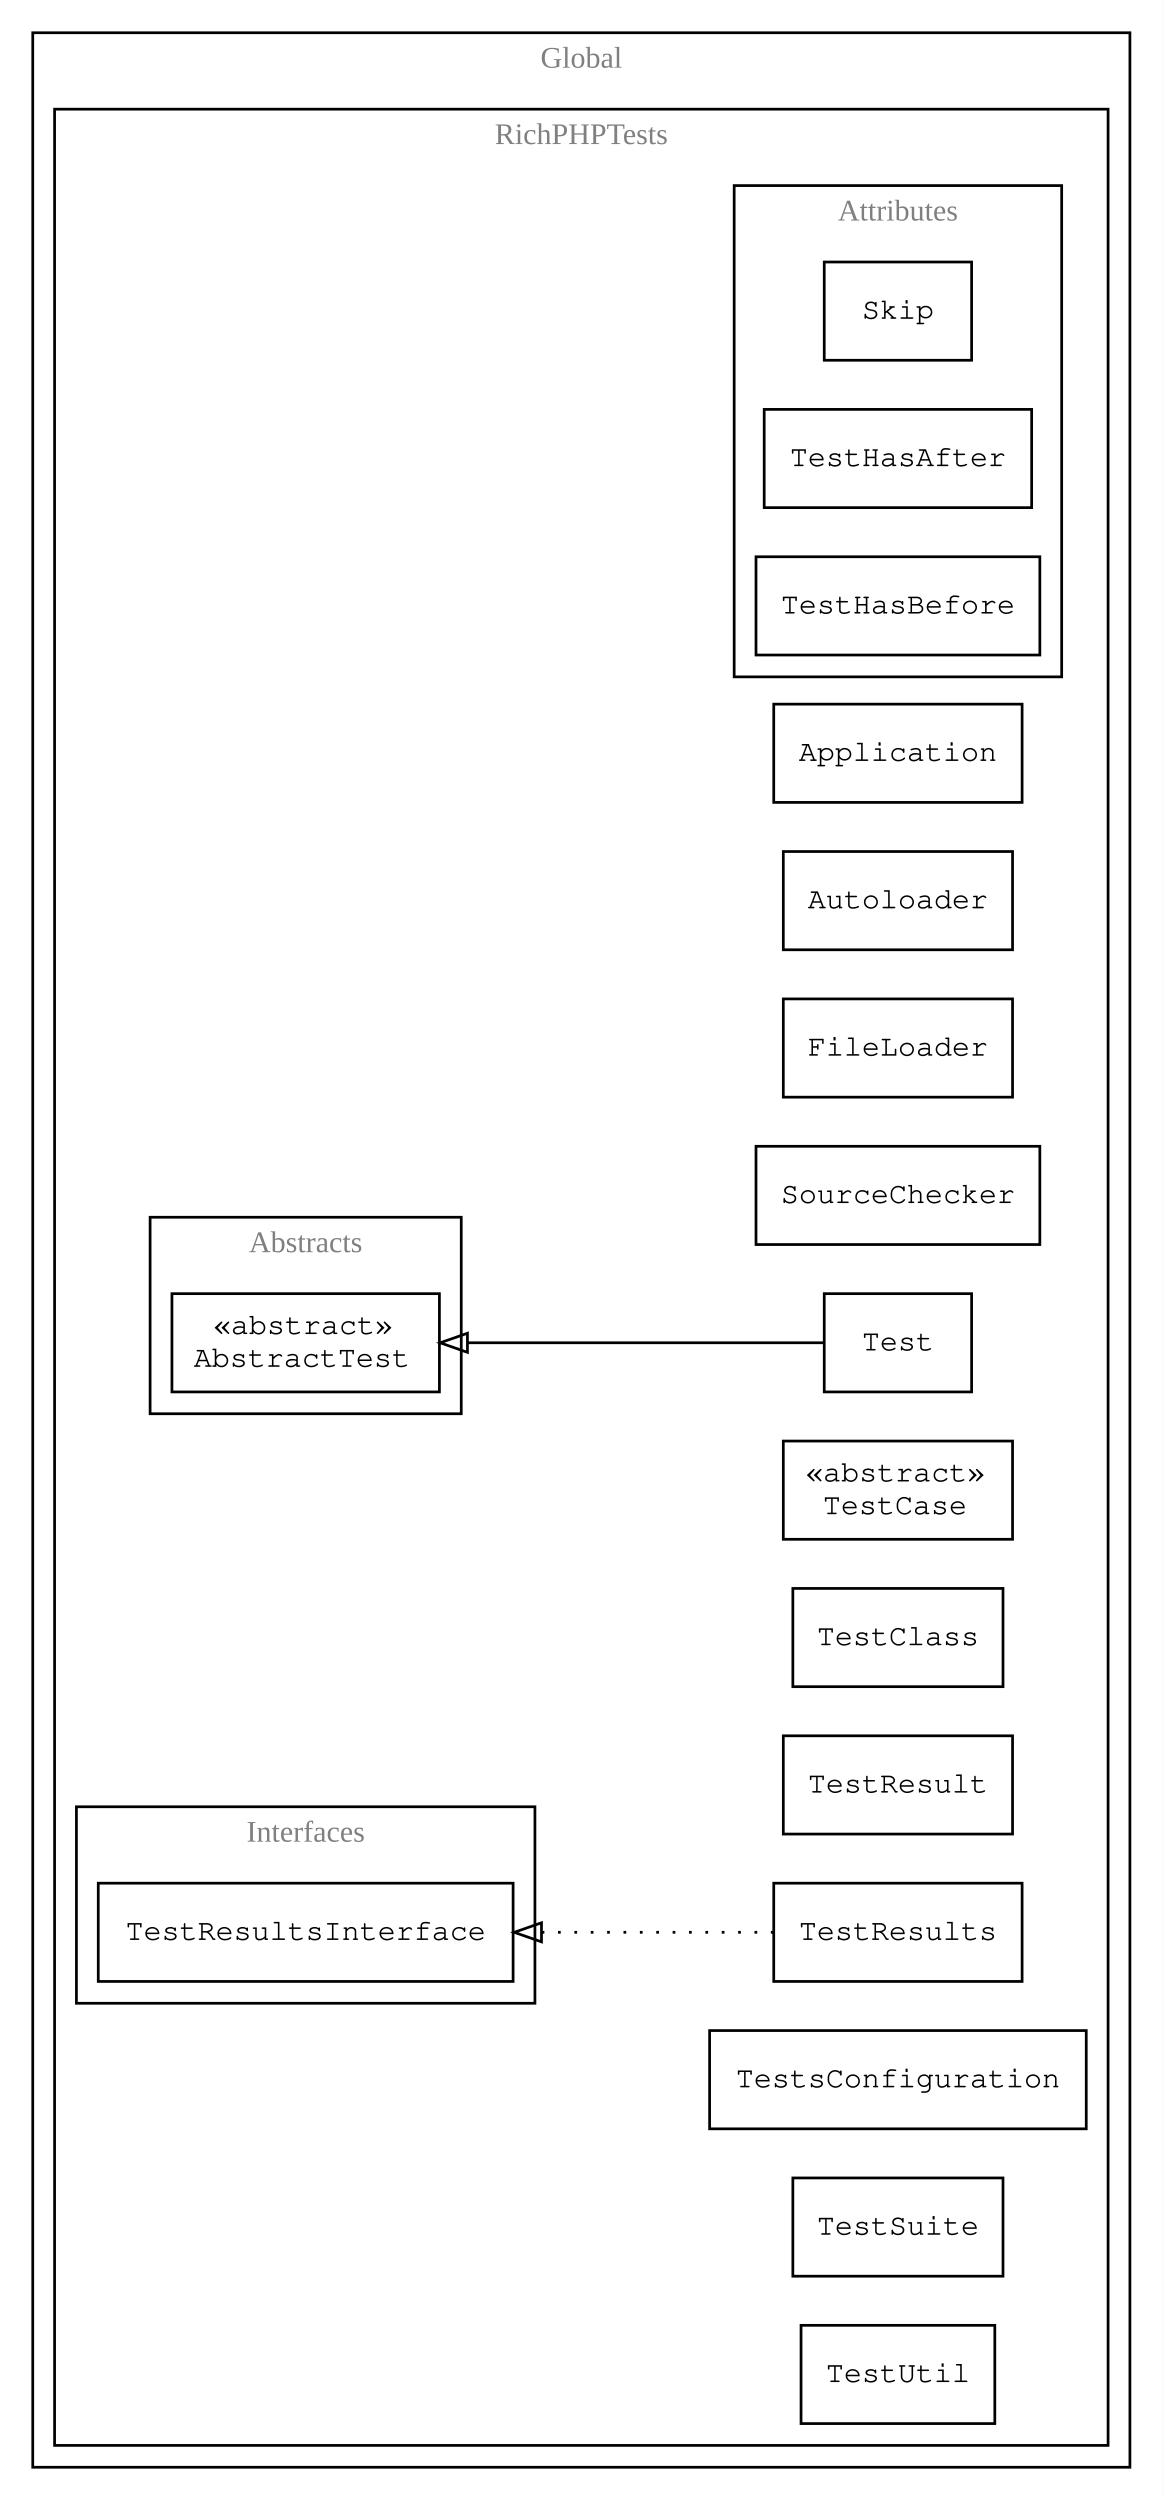
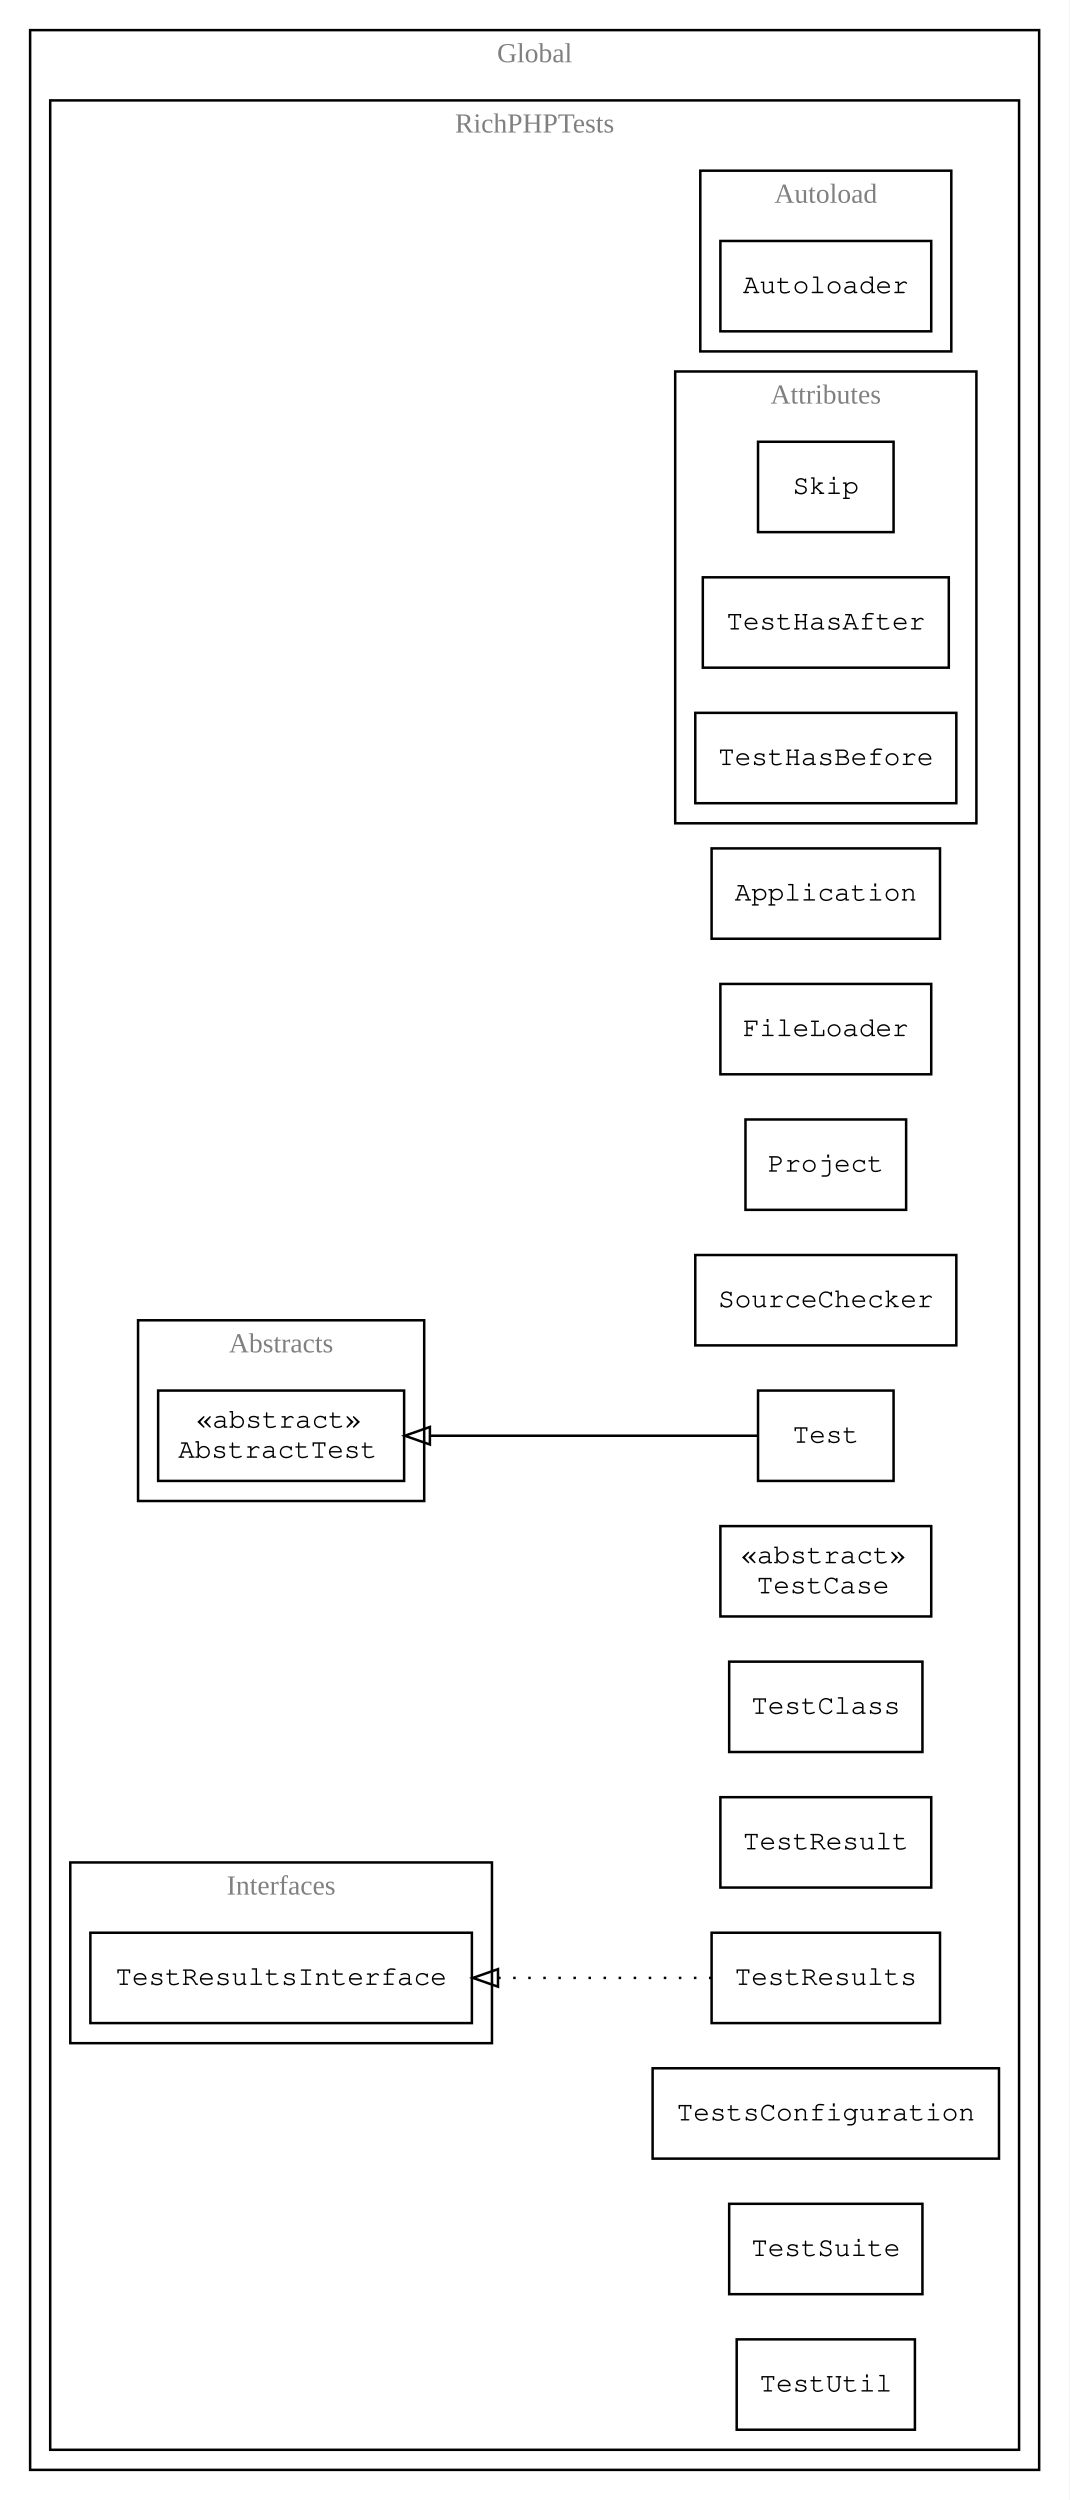
- <svg xmlns="http://www.w3.org/2000/svg" width="426pt" height="916pt" viewBox="0.00 0.00 426.00 916.00">
-   <g id="graph0" class="graph" transform="scale(1 1) rotate(0) translate(4 912)">
-     <polygon fill="white" stroke="transparent" points="-4,4 -4,-912 422,-912 422,4 -4,4" />
+ <svg xmlns="http://www.w3.org/2000/svg" width="426pt" height="996pt" viewBox="0.00 0.00 426.00 996.00">
+   <g id="graph0" class="graph" transform="scale(1 1) rotate(0) translate(4 992)">
+     <polygon fill="white" stroke="transparent" points="-4,4 -4,-992 422,-992 422,4 -4,4" />
    <g id="clust1" class="cluster">
-       <polygon fill="none" stroke="black" points="8,-8 8,-900 410,-900 410,-8 8,-8" />
-       <text text-anchor="middle" x="209" y="-887.2" font-family="Times New Roman,serif" font-size="11.00" fill="gray">Global</text>
+       <polygon fill="none" stroke="black" points="8,-8 8,-980 410,-980 410,-8 8,-8" />
+       <text text-anchor="middle" x="209" y="-967.2" font-family="Times New Roman,serif" font-size="11.00" fill="gray">Global</text>
    </g>
    <g id="clust2" class="cluster">
-       <polygon fill="none" stroke="black" points="16,-16 16,-872 402,-872 402,-16 16,-16" />
-       <text text-anchor="middle" x="209" y="-859.2" font-family="Times New Roman,serif" font-size="11.00" fill="gray">RichPHPTests</text>
+       <polygon fill="none" stroke="black" points="16,-16 16,-952 402,-952 402,-16 16,-16" />
+       <text text-anchor="middle" x="209" y="-939.2" font-family="Times New Roman,serif" font-size="11.00" fill="gray">RichPHPTests</text>
    </g>
    <g id="clust3" class="cluster">
      <polygon fill="none" stroke="black" points="51,-394 51,-466 165,-466 165,-394 51,-394" />
      <text text-anchor="middle" x="108" y="-453.2" font-family="Times New Roman,serif" font-size="11.00" fill="gray">Abstracts</text>
    </g>
-     <g id="clust5" class="cluster">
+     <g id="clust6" class="cluster">
      <polygon fill="none" stroke="black" points="24,-178 24,-250 192,-250 192,-178 24,-178" />
      <text text-anchor="middle" x="108" y="-237.2" font-family="Times New Roman,serif" font-size="11.00" fill="gray">Interfaces</text>
+     </g>
+     <g id="clust5" class="cluster">
+       <polygon fill="none" stroke="black" points="275,-852 275,-924 375,-924 375,-852 275,-852" />
+       <text text-anchor="middle" x="325" y="-911.2" font-family="Times New Roman,serif" font-size="11.00" fill="gray">Autoload</text>
    </g>
    <g id="clust4" class="cluster">
      <polygon fill="none" stroke="black" points="265,-664 265,-844 385,-844 385,-664 265,-664" />
      <text text-anchor="middle" x="325" y="-831.2" font-family="Times New Roman,serif" font-size="11.00" fill="gray">Attributes</text>
    </g>
    <g id="node1" class="node">
      <polygon fill="none" stroke="black" points="157,-438 59,-438 59,-402 157,-402 157,-438" />
      <text text-anchor="start" x="74" y="-423.2" font-family="Courier,monospace" font-size="11.00">«abstract»</text>
      <text text-anchor="start" x="67" y="-411.2" font-family="Courier,monospace" font-size="11.00">AbstractTest</text>
    </g>
    <g id="node2" class="node">
      <polygon fill="none" stroke="black" points="352,-816 298,-816 298,-780 352,-780 352,-816" />
      <text text-anchor="middle" x="325" y="-795.2" font-family="Courier,monospace" font-size="11.00">Skip</text>
    </g>
    <g id="node3" class="node">
      <polygon fill="none" stroke="black" points="374,-762 276,-762 276,-726 374,-726 374,-762" />
      <text text-anchor="middle" x="325" y="-741.2" font-family="Courier,monospace" font-size="11.00">TestHasAfter</text>
    </g>
    <g id="node4" class="node">
      <polygon fill="none" stroke="black" points="377,-708 273,-708 273,-672 377,-672 377,-708" />
      <text text-anchor="middle" x="325" y="-687.2" font-family="Courier,monospace" font-size="11.00">TestHasBefore</text>
    </g>
    <g id="node5" class="node">
+       <polygon fill="none" stroke="black" points="367,-896 283,-896 283,-860 367,-860 367,-896" />
+       <text text-anchor="middle" x="325" y="-875.2" font-family="Courier,monospace" font-size="11.00">Autoloader</text>
+     </g>
+     <g id="node6" class="node">
      <polygon fill="none" stroke="black" points="184,-222 32,-222 32,-186 184,-186 184,-222" />
      <text text-anchor="middle" x="108" y="-201.2" font-family="Courier,monospace" font-size="11.00">TestResultsInterface</text>
    </g>
-     <g id="node6" class="node">
+     <g id="node7" class="node">
      <polygon fill="none" stroke="black" points="370.5,-654 279.5,-654 279.5,-618 370.5,-618 370.5,-654" />
      <text text-anchor="middle" x="325" y="-633.2" font-family="Courier,monospace" font-size="11.00">Application</text>
    </g>
-     <g id="node7" class="node">
+     <g id="node8" class="node">
      <polygon fill="none" stroke="black" points="367,-600 283,-600 283,-564 367,-564 367,-600" />
-       <text text-anchor="middle" x="325" y="-579.2" font-family="Courier,monospace" font-size="11.00">Autoloader</text>
-     </g>
-     <g id="node8" class="node">
-       <polygon fill="none" stroke="black" points="367,-546 283,-546 283,-510 367,-510 367,-546" />
-       <text text-anchor="middle" x="325" y="-525.2" font-family="Courier,monospace" font-size="11.00">FileLoader</text>
+       <text text-anchor="middle" x="325" y="-579.2" font-family="Courier,monospace" font-size="11.00">FileLoader</text>
    </g>
    <g id="node9" class="node">
+       <polygon fill="none" stroke="black" points="357,-546 293,-546 293,-510 357,-510 357,-546" />
+       <text text-anchor="middle" x="325" y="-525.2" font-family="Courier,monospace" font-size="11.00">Project</text>
+     </g>
+     <g id="node10" class="node">
      <polygon fill="none" stroke="black" points="377,-492 273,-492 273,-456 377,-456 377,-492" />
      <text text-anchor="middle" x="325" y="-471.2" font-family="Courier,monospace" font-size="11.00">SourceChecker</text>
    </g>
-     <g id="node10" class="node">
+     <g id="node11" class="node">
      <polygon fill="none" stroke="black" points="352,-438 298,-438 298,-402 352,-402 352,-438" />
      <text text-anchor="middle" x="325" y="-417.2" font-family="Courier,monospace" font-size="11.00">Test</text>
    </g>
    <g id="edge1" class="edge">
      <path fill="none" stroke="black" d="M297.64,-420C265.42,-420 209.96,-420 167.49,-420" />
      <polygon fill="none" stroke="black" points="167.27,-416.5 157.27,-420 167.27,-423.5 167.27,-416.5" />
    </g>
-     <g id="node11" class="node">
+     <g id="node12" class="node">
      <polygon fill="none" stroke="black" points="367,-384 283,-384 283,-348 367,-348 367,-384" />
      <text text-anchor="start" x="291" y="-369.2" font-family="Courier,monospace" font-size="11.00">«abstract»</text>
      <text text-anchor="start" x="297.5" y="-357.2" font-family="Courier,monospace" font-size="11.00">TestCase</text>
    </g>
-     <g id="node12" class="node">
+     <g id="node13" class="node">
      <polygon fill="none" stroke="black" points="363.5,-330 286.5,-330 286.5,-294 363.5,-294 363.5,-330" />
      <text text-anchor="middle" x="325" y="-309.2" font-family="Courier,monospace" font-size="11.00">TestClass</text>
    </g>
-     <g id="node13" class="node">
+     <g id="node14" class="node">
      <polygon fill="none" stroke="black" points="367,-276 283,-276 283,-240 367,-240 367,-276" />
      <text text-anchor="middle" x="325" y="-255.2" font-family="Courier,monospace" font-size="11.00">TestResult</text>
    </g>
-     <g id="node14" class="node">
+     <g id="node15" class="node">
      <polygon fill="none" stroke="black" points="370.5,-222 279.5,-222 279.5,-186 370.5,-186 370.5,-222" />
      <text text-anchor="middle" x="325" y="-201.2" font-family="Courier,monospace" font-size="11.00">TestResults</text>
    </g>
    <g id="edge2" class="edge">
      <path fill="none" stroke="black" stroke-dasharray="1,5" d="M279.45,-204C254.92,-204 223.63,-204 194.57,-204" />
      <polygon fill="none" stroke="black" points="194.4,-200.5 184.4,-204 194.4,-207.5 194.4,-200.5" />
    </g>
-     <g id="node15" class="node">
+     <g id="node16" class="node">
      <polygon fill="none" stroke="black" points="394,-168 256,-168 256,-132 394,-132 394,-168" />
      <text text-anchor="middle" x="325" y="-147.2" font-family="Courier,monospace" font-size="11.00">TestsConfiguration</text>
    </g>
-     <g id="node16" class="node">
+     <g id="node17" class="node">
      <polygon fill="none" stroke="black" points="363.5,-114 286.5,-114 286.5,-78 363.5,-78 363.5,-114" />
      <text text-anchor="middle" x="325" y="-93.2" font-family="Courier,monospace" font-size="11.00">TestSuite</text>
    </g>
-     <g id="node17" class="node">
+     <g id="node18" class="node">
      <polygon fill="none" stroke="black" points="360.5,-60 289.5,-60 289.5,-24 360.5,-24 360.5,-60" />
      <text text-anchor="middle" x="325" y="-39.2" font-family="Courier,monospace" font-size="11.00">TestUtil</text>
    </g>
  </g>
</svg>
